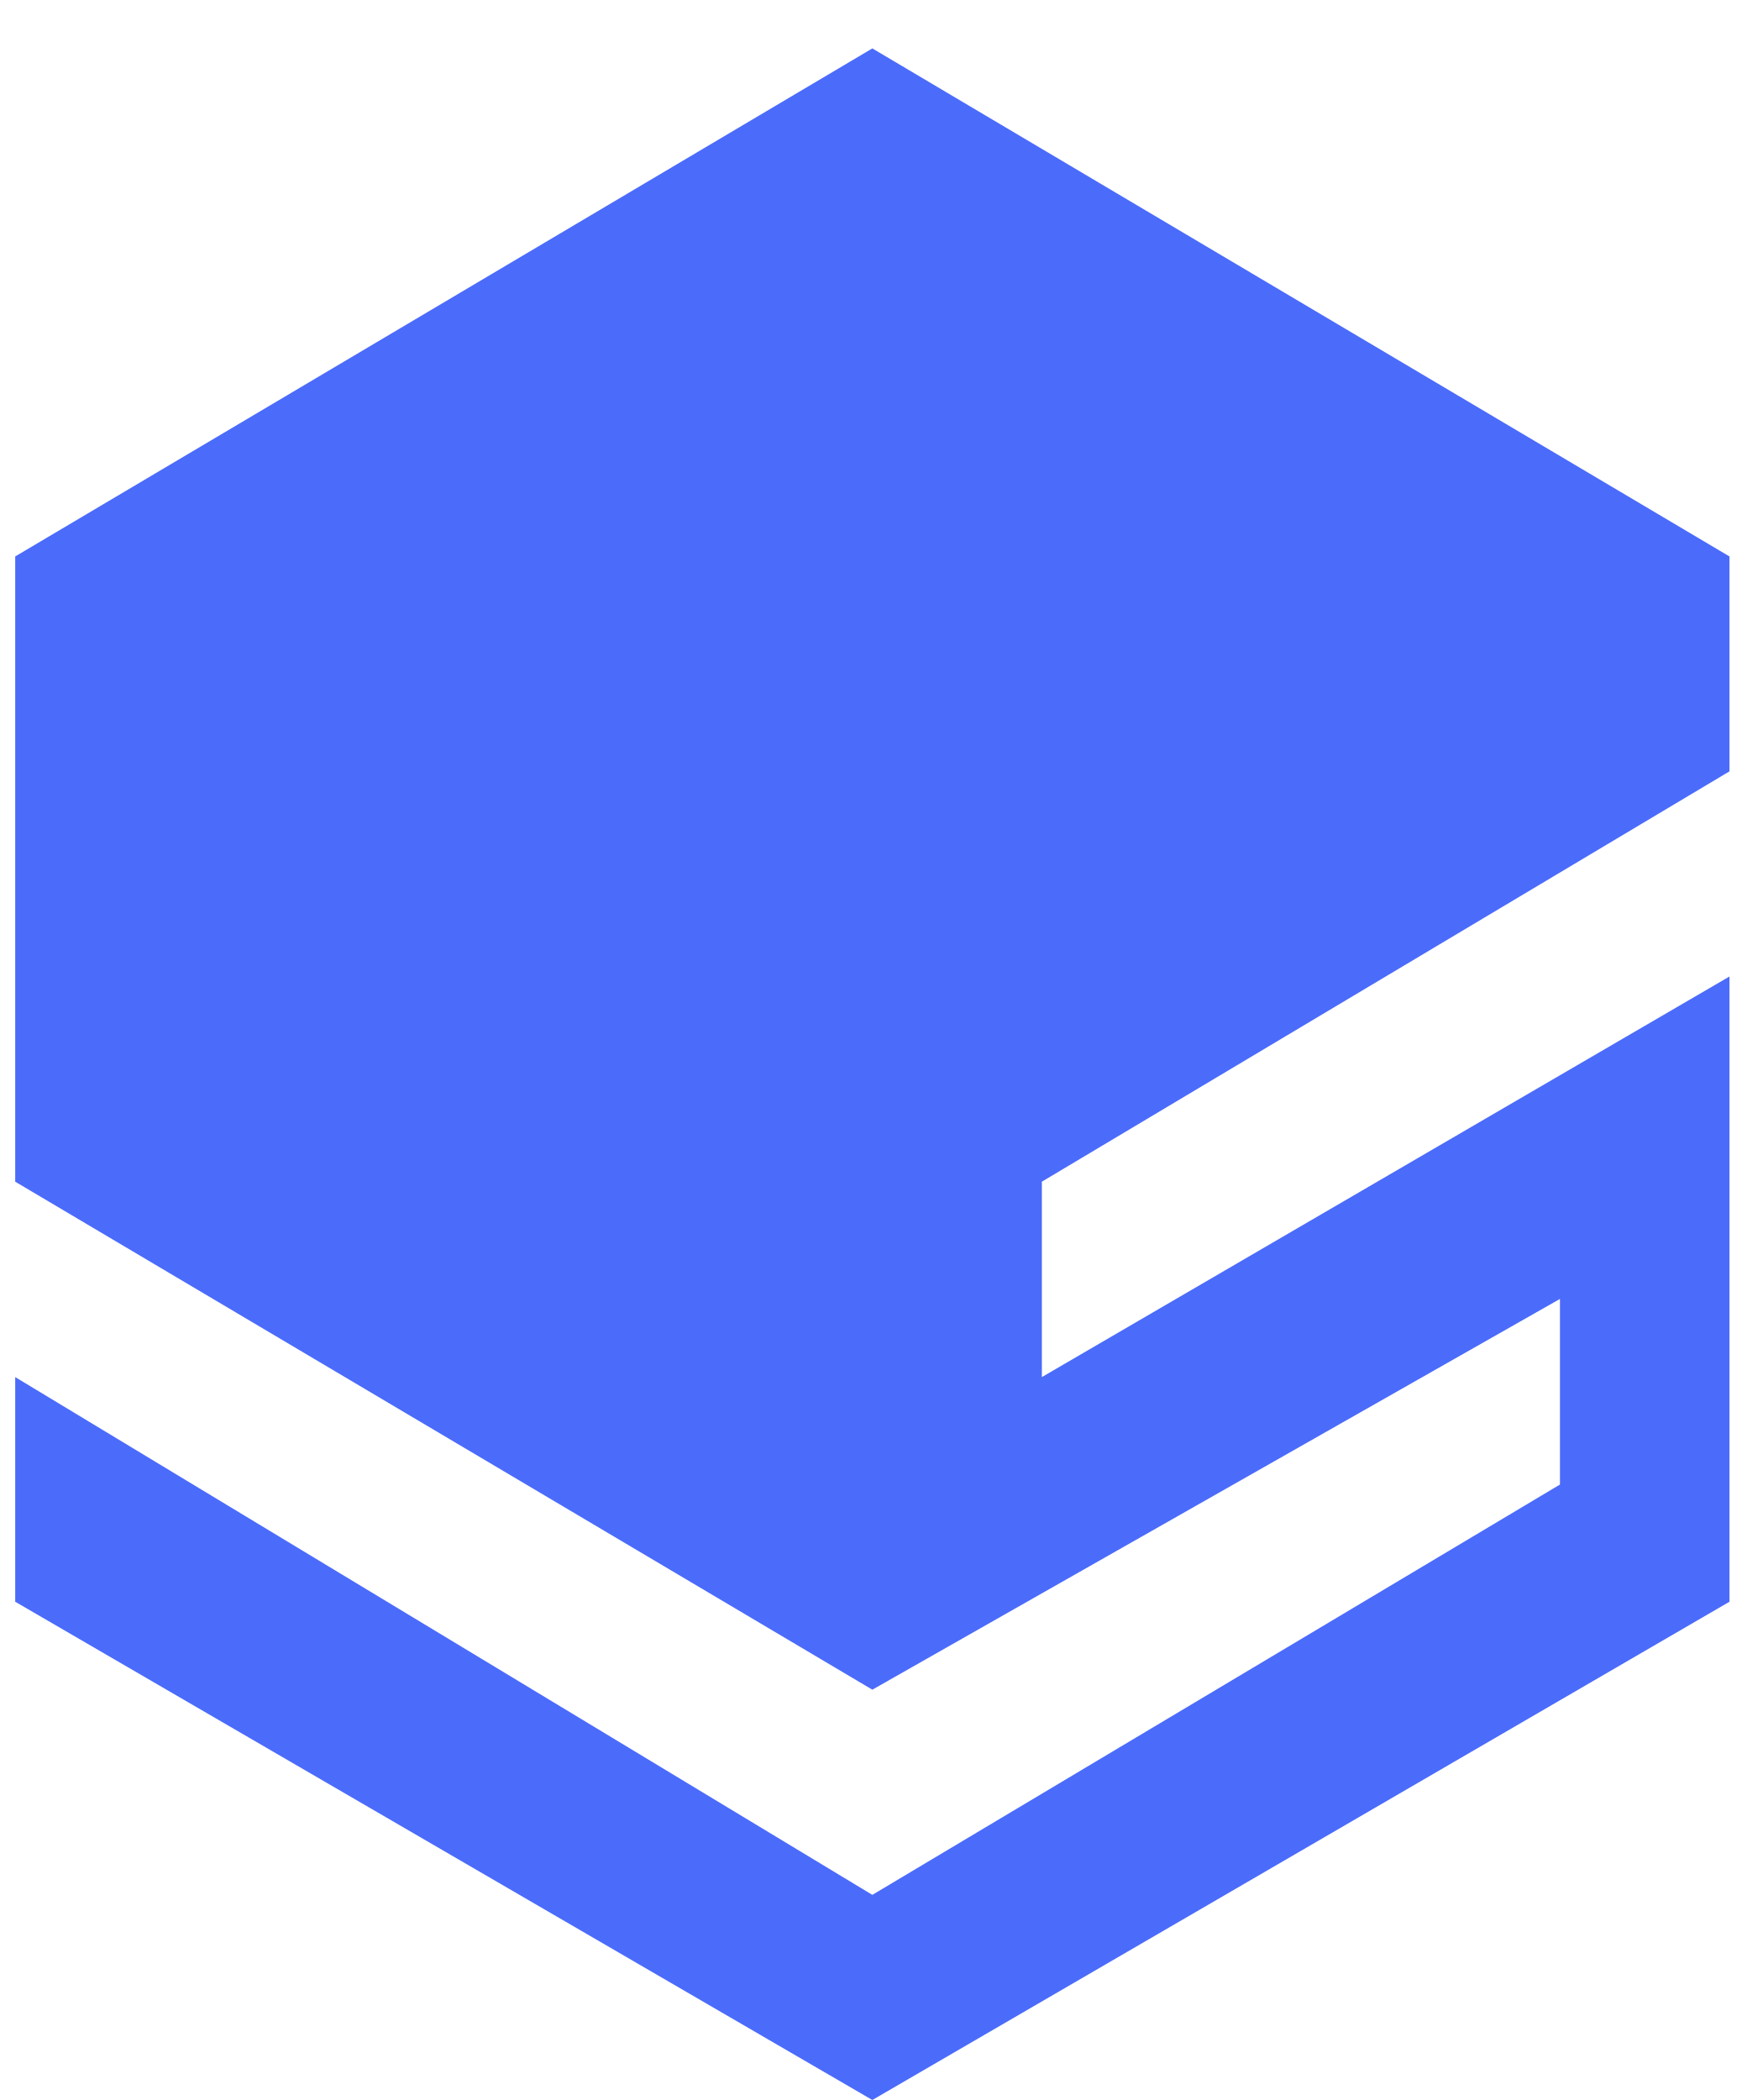
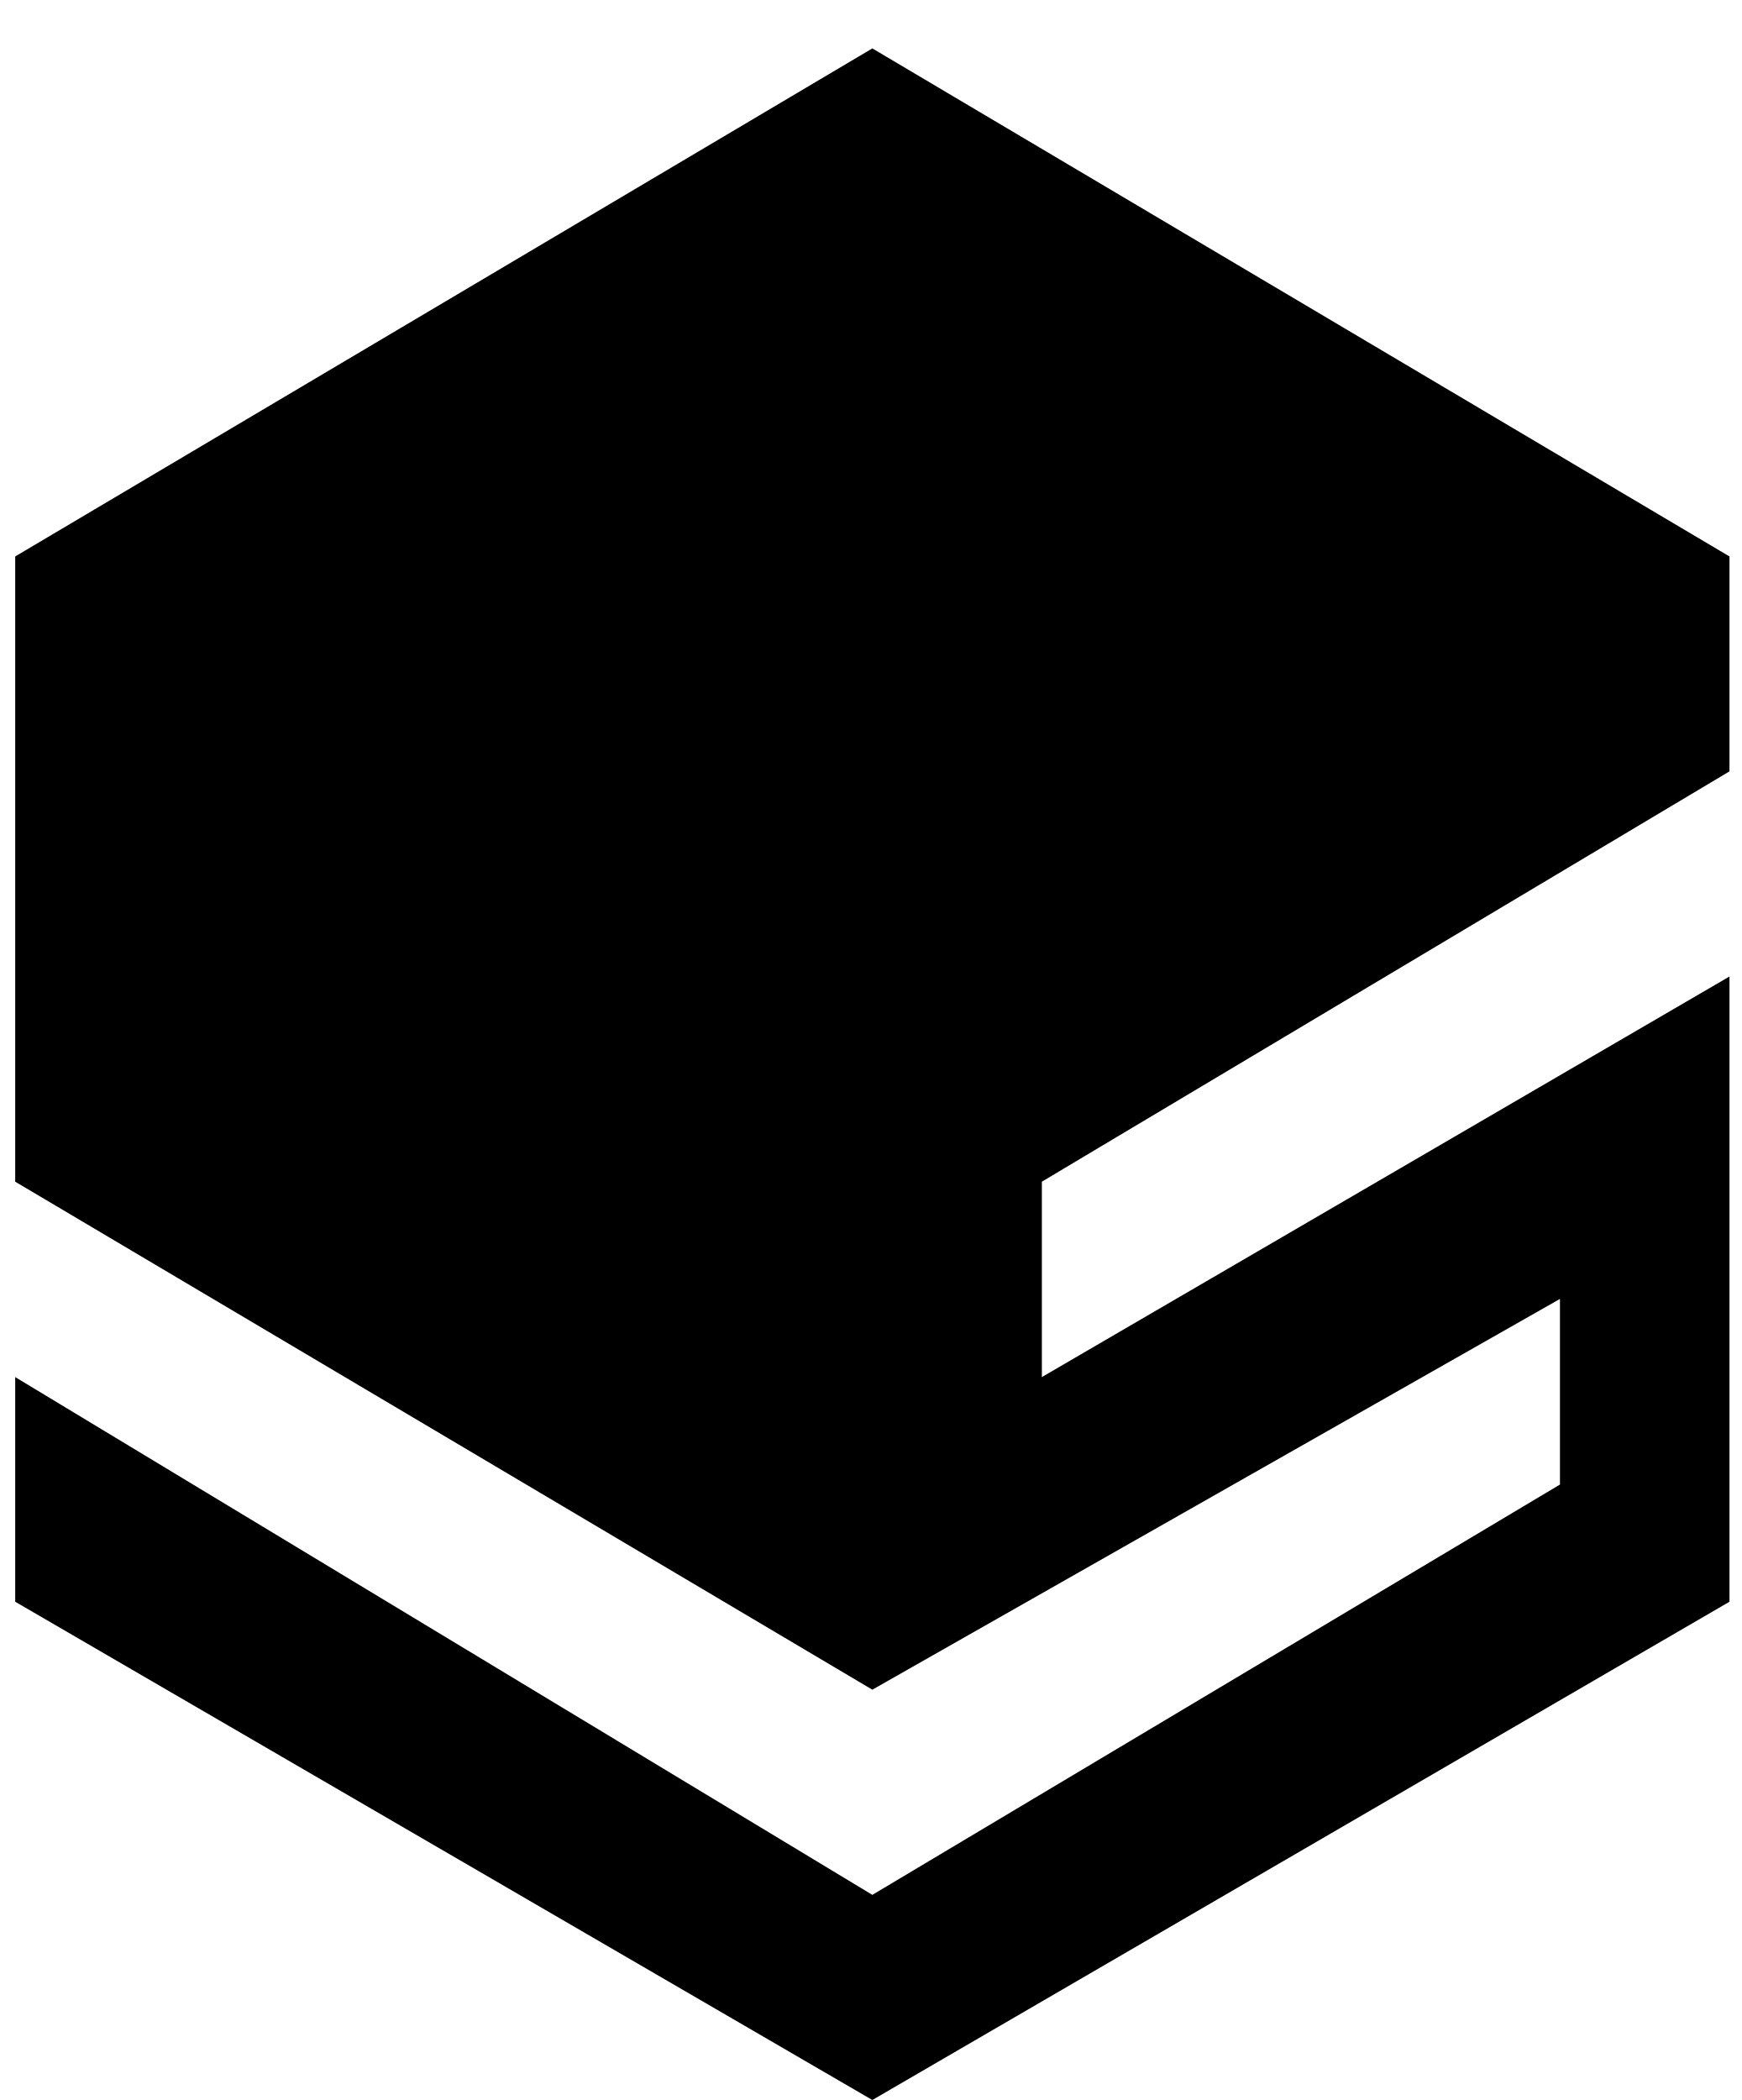
<svg xmlns="http://www.w3.org/2000/svg" width="34" height="41" viewBox="0 0 34 41" fill="none">
-   <path d="M17.033 0.945L0.297 10.864V23.071L17.033 32.989L30.459 25.36V28.984L17.033 36.995L0.297 26.886V31.272L17.033 41L33.769 31.272V19.065L20.343 26.886V23.071L33.769 15.06V10.864L17.033 0.945Z" fill="#4B6BFB" />
+   <path d="M17.033 0.945L0.297 10.864V23.071L17.033 32.989L30.459 25.36V28.984L17.033 36.995L0.297 26.886V31.272L17.033 41L33.769 31.272V19.065L20.343 26.886V23.071L33.769 15.06V10.864L17.033 0.945Z" fill="currentColor" />
</svg>
